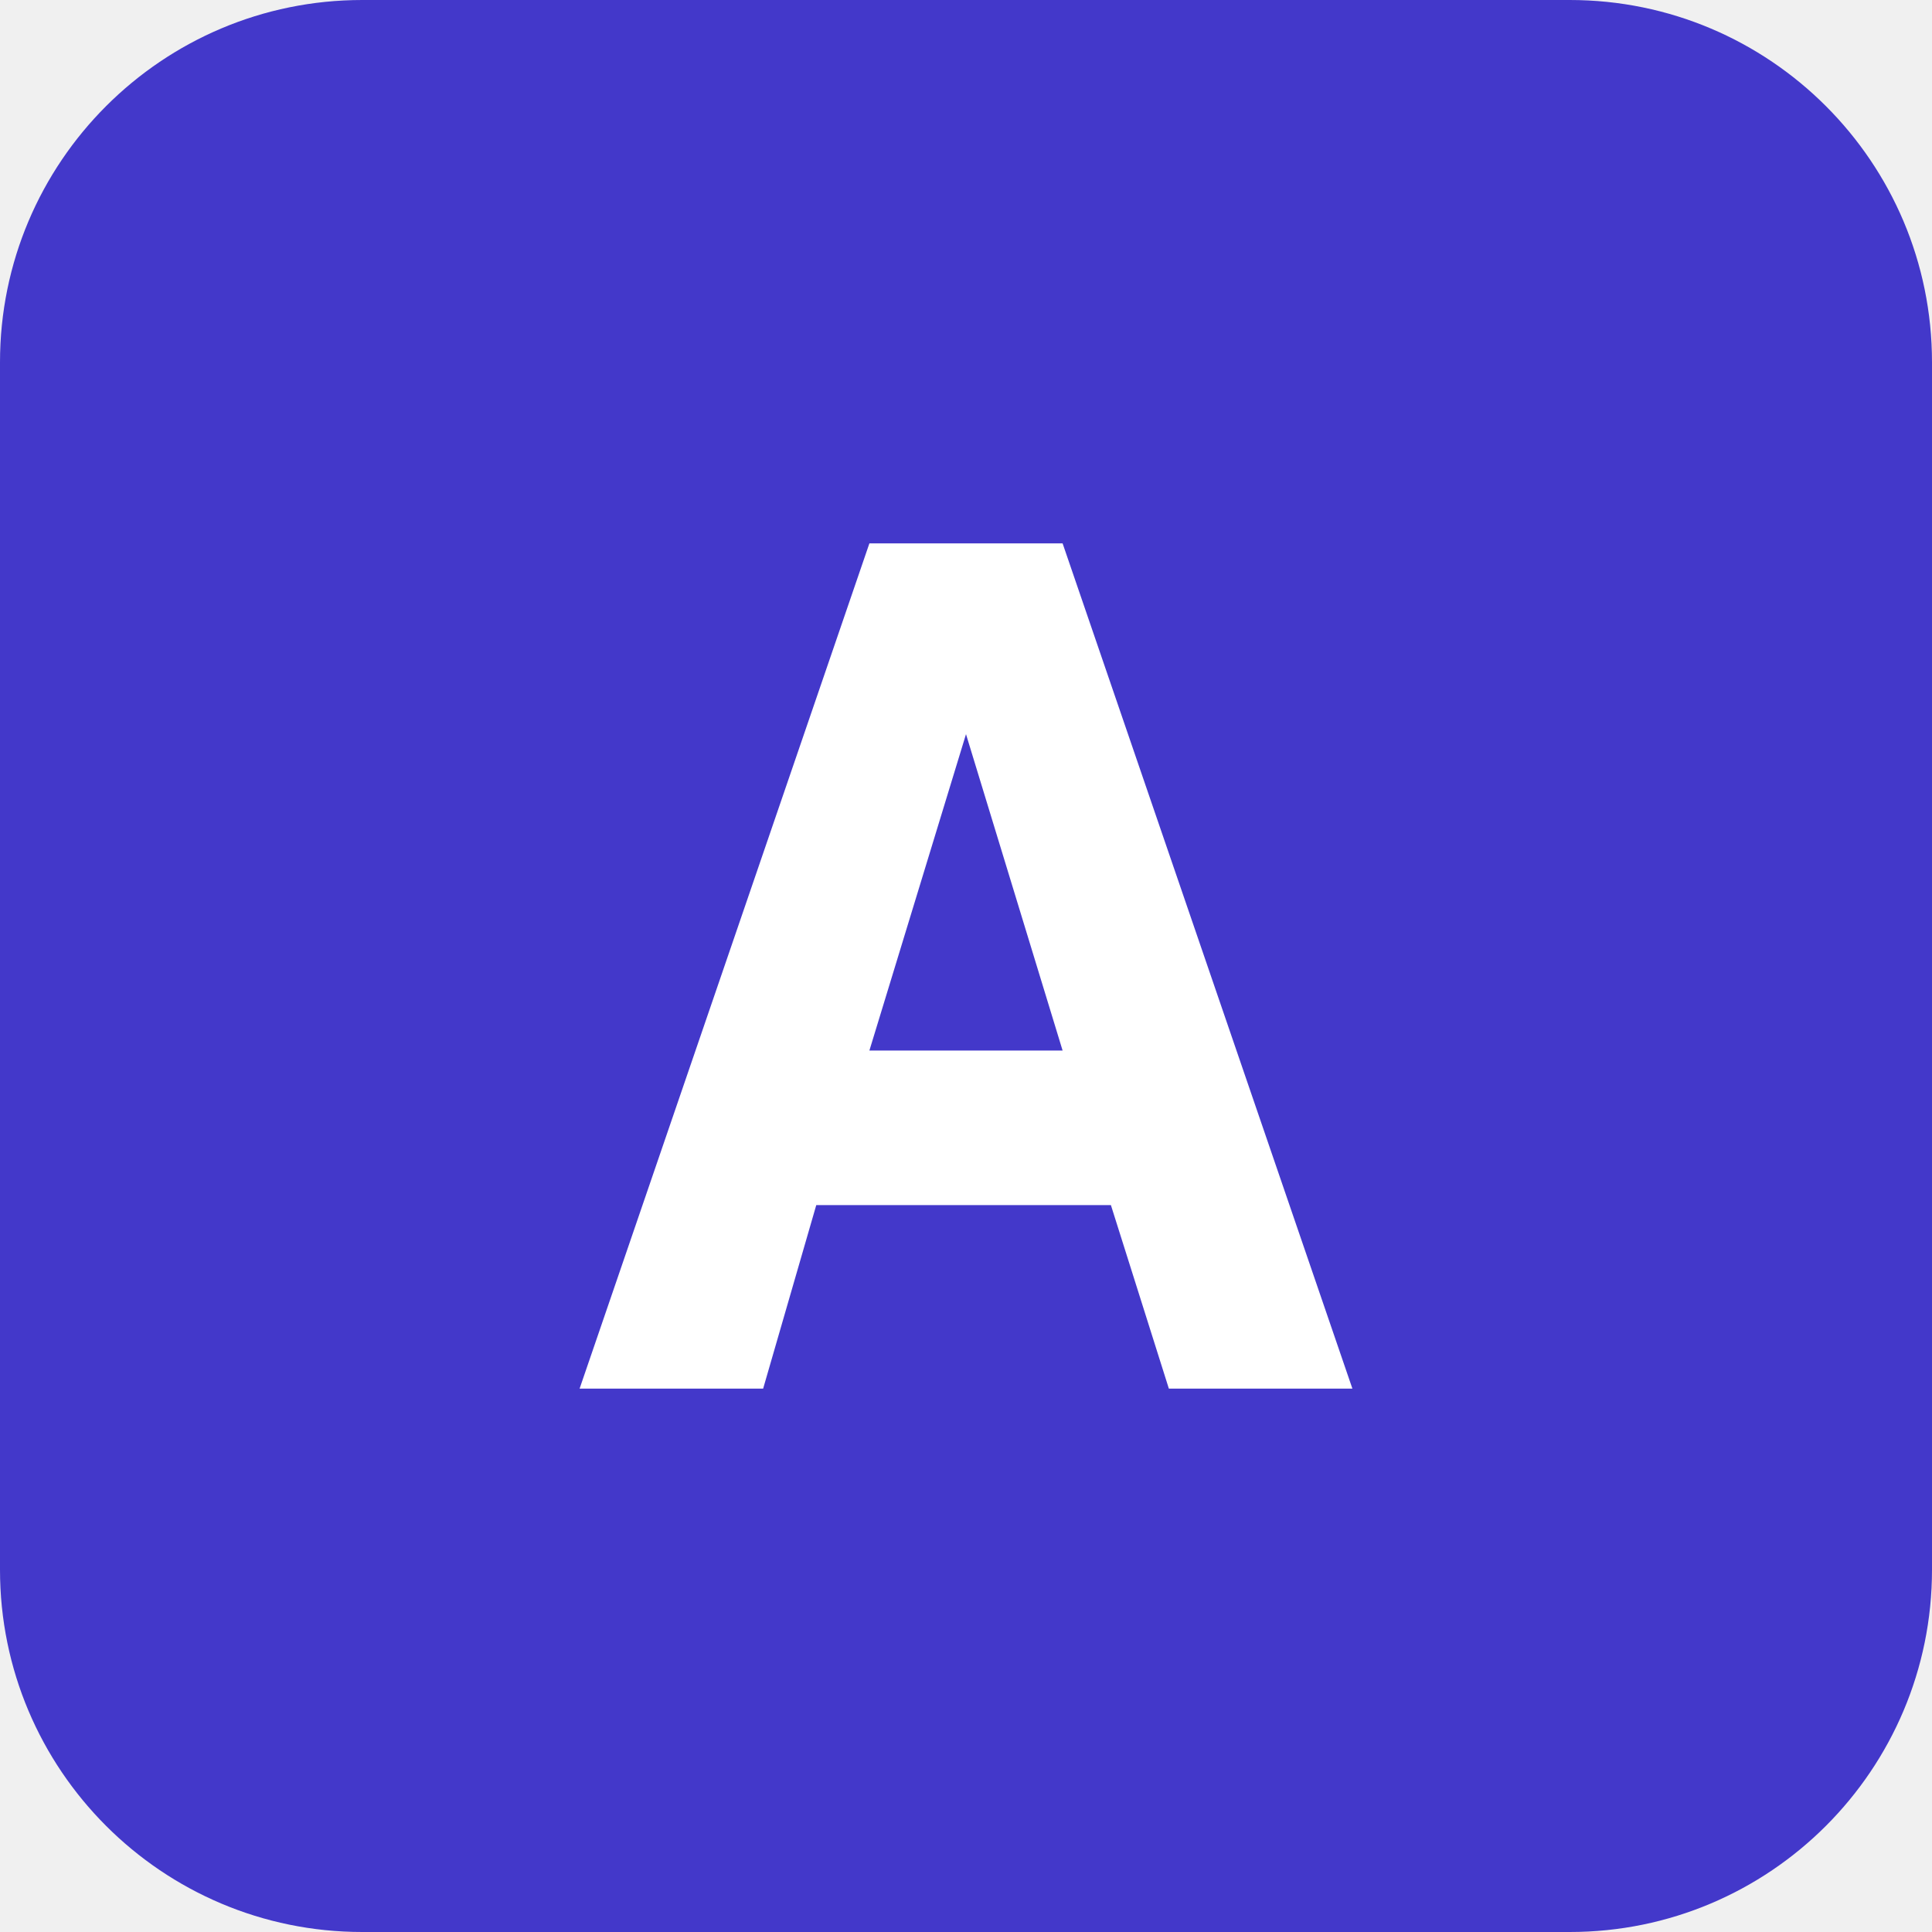
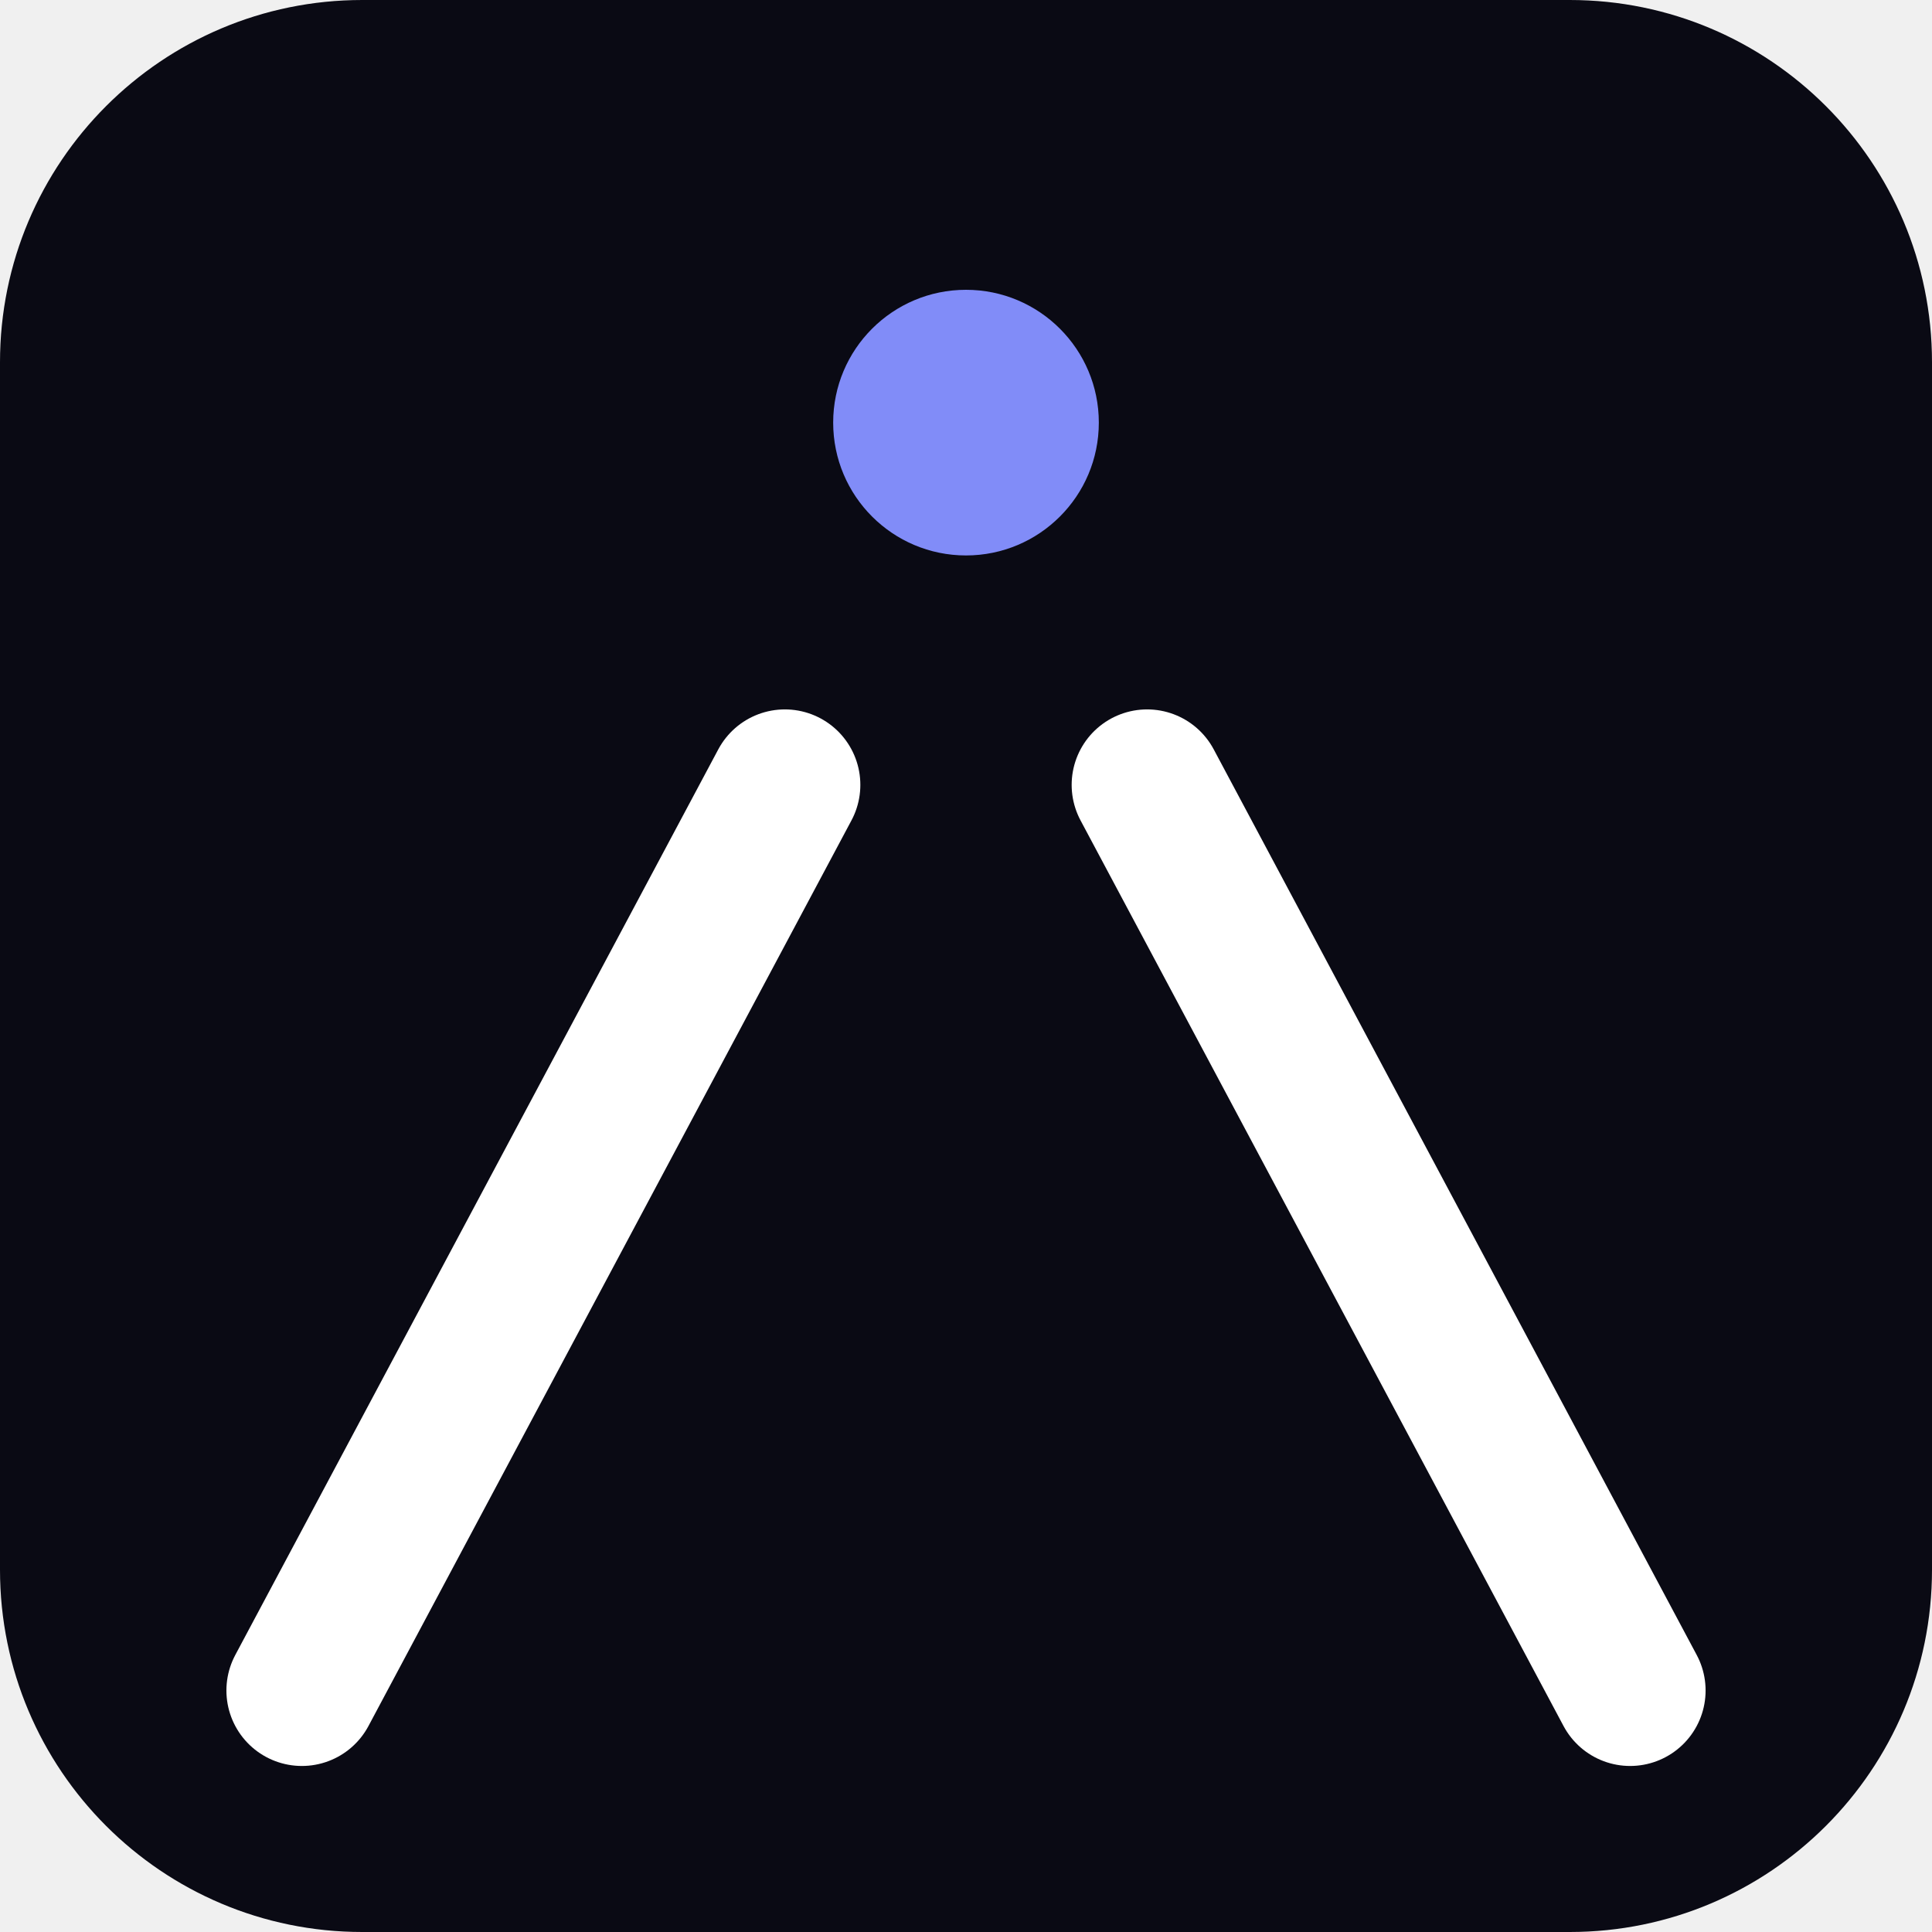
<svg xmlns="http://www.w3.org/2000/svg" viewBox="0 0 32 32">
-   <rect width="32" height="32" rx="6" fill="#4338ca" />
-   <path d="M9.6 23 14.4 9h3.2L22.4 23h-3.04l-.96-3.04h-4.88L12.64 23H9.6Zm4.8-5.6h3.2L16 12.16 14.4 17.4Z" fill="#ffffff" />
+   <rect width="32" height="32" rx="6" fill="#0a0a14" />
+   <line x1="5" y1="28" x2="13" y2="13" stroke="#ffffff" stroke-width="2.5" stroke-linecap="round" />
+   <line x1="27" y1="28" x2="19" y2="13" stroke="#ffffff" stroke-width="2.5" stroke-linecap="round" />
+   <circle cx="16" cy="7" r="2.2" fill="#818cf8" />
</svg>
